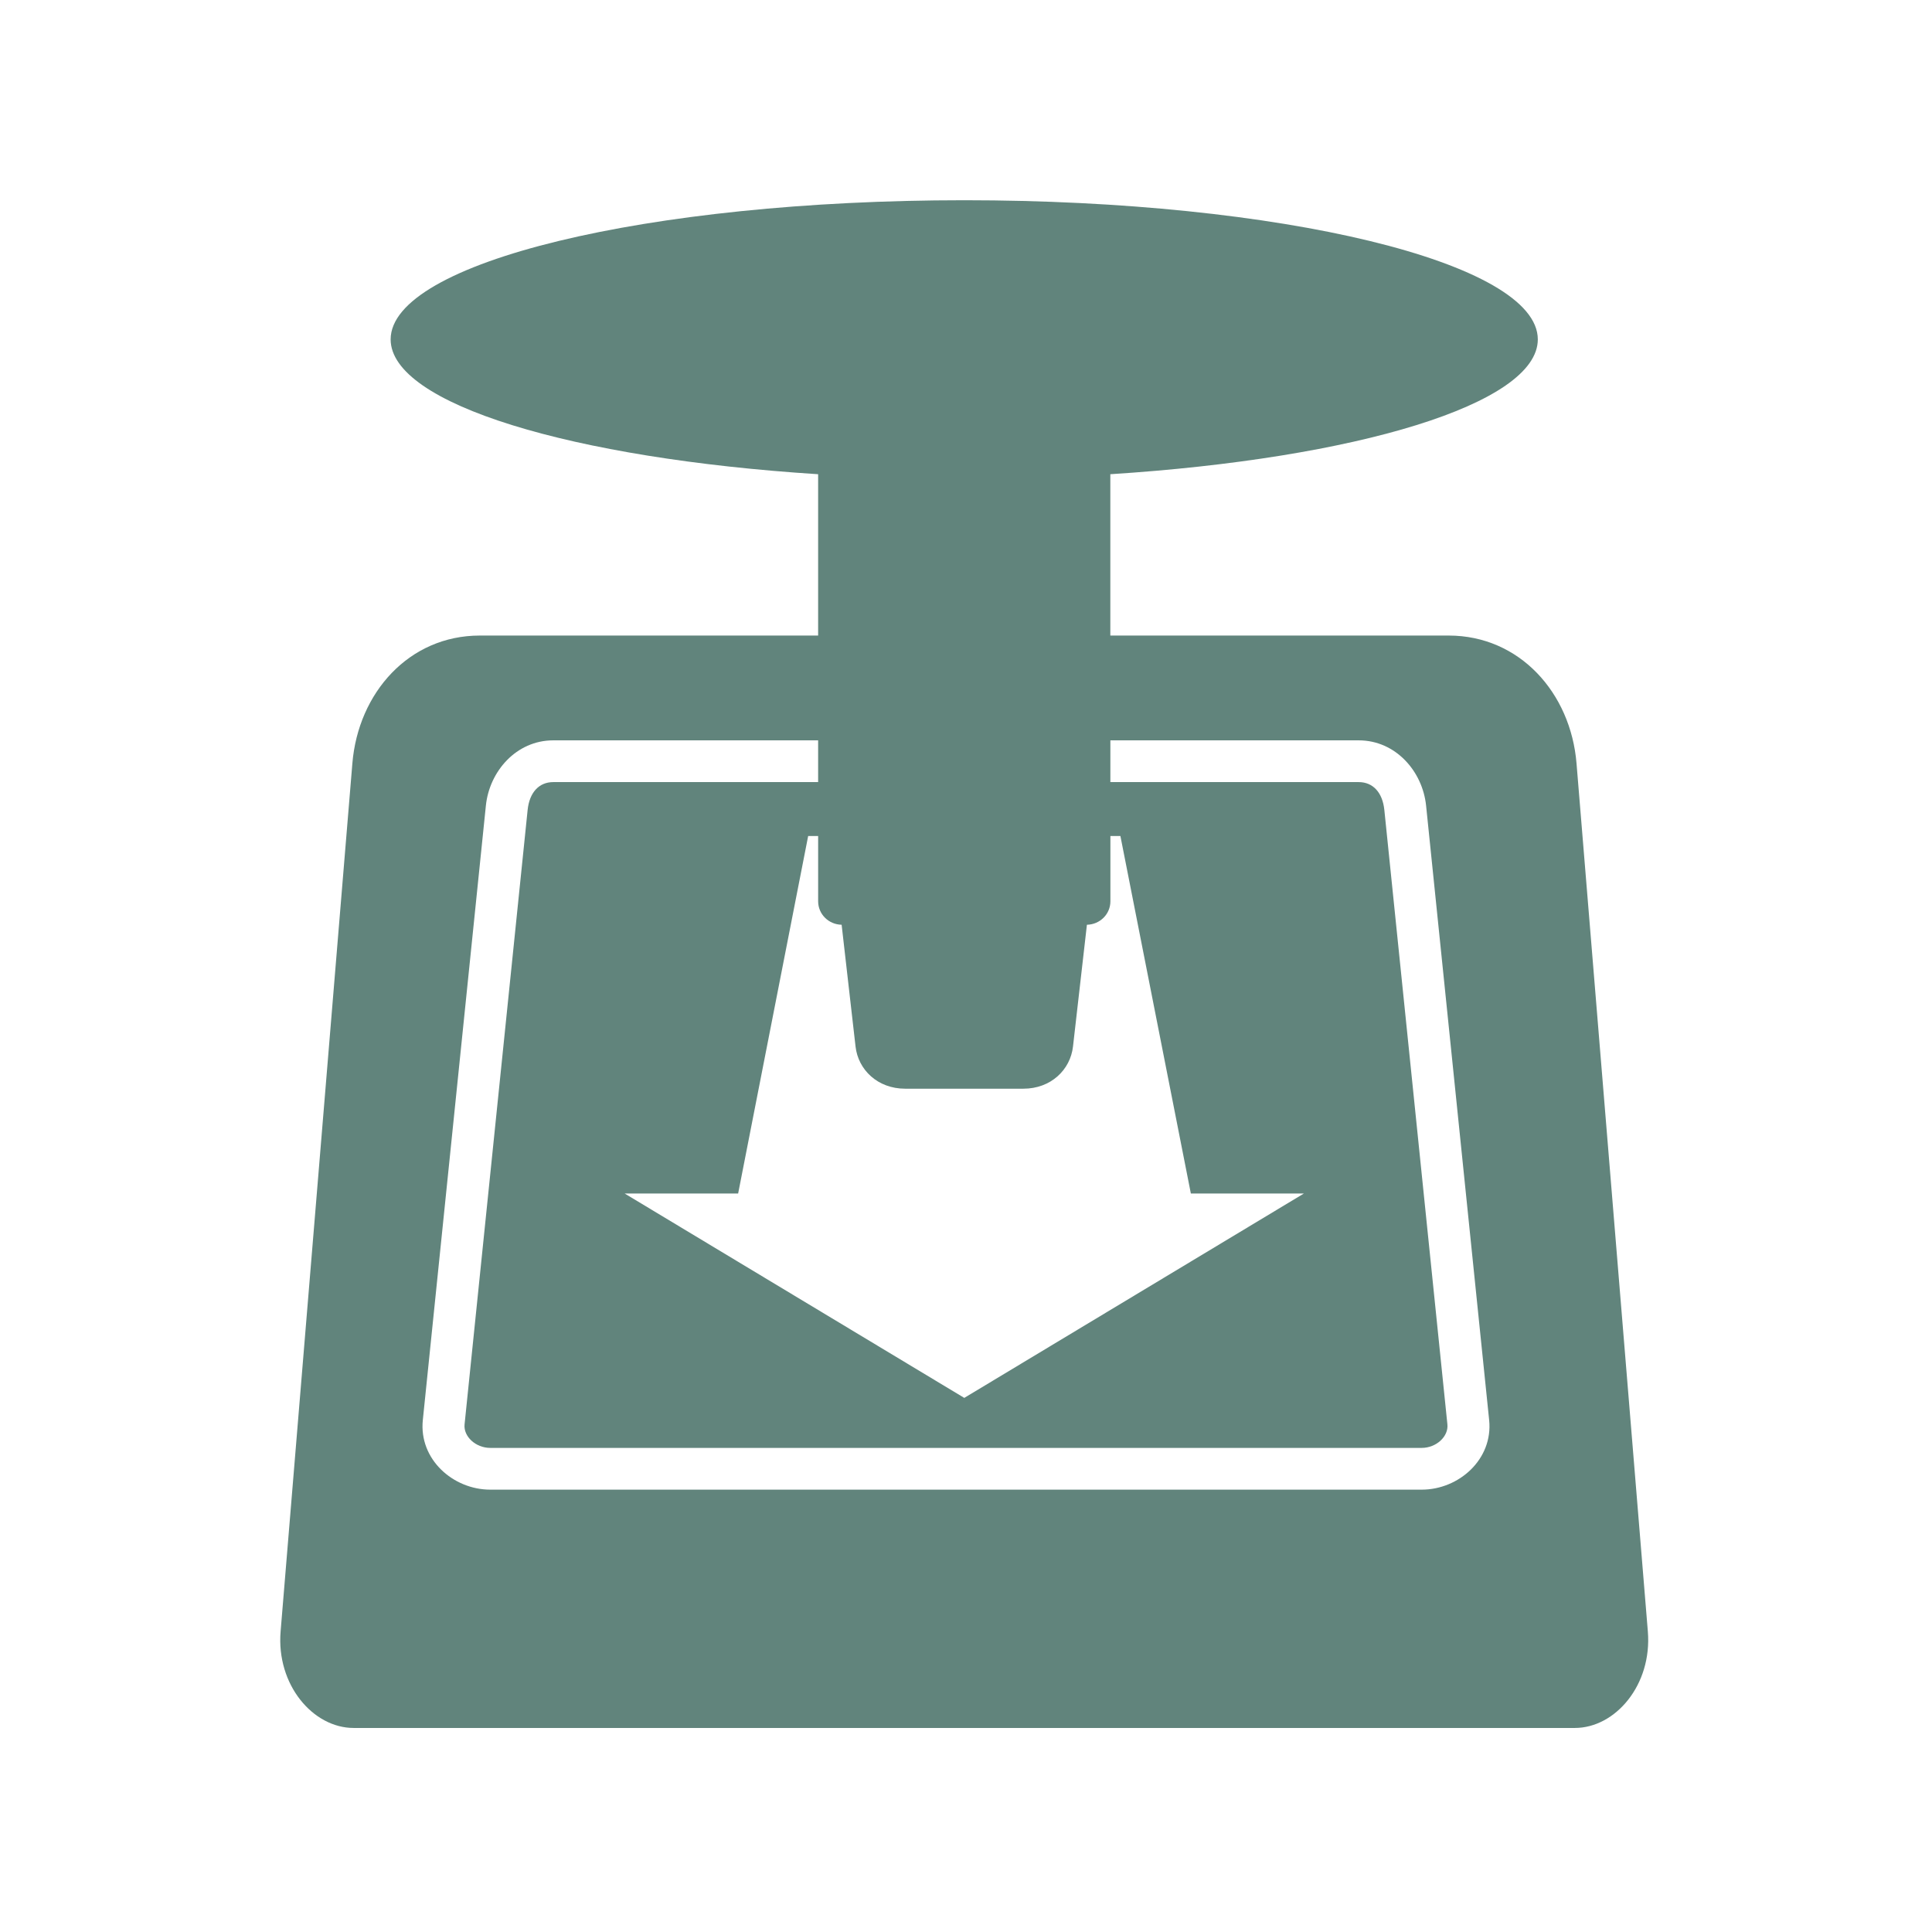
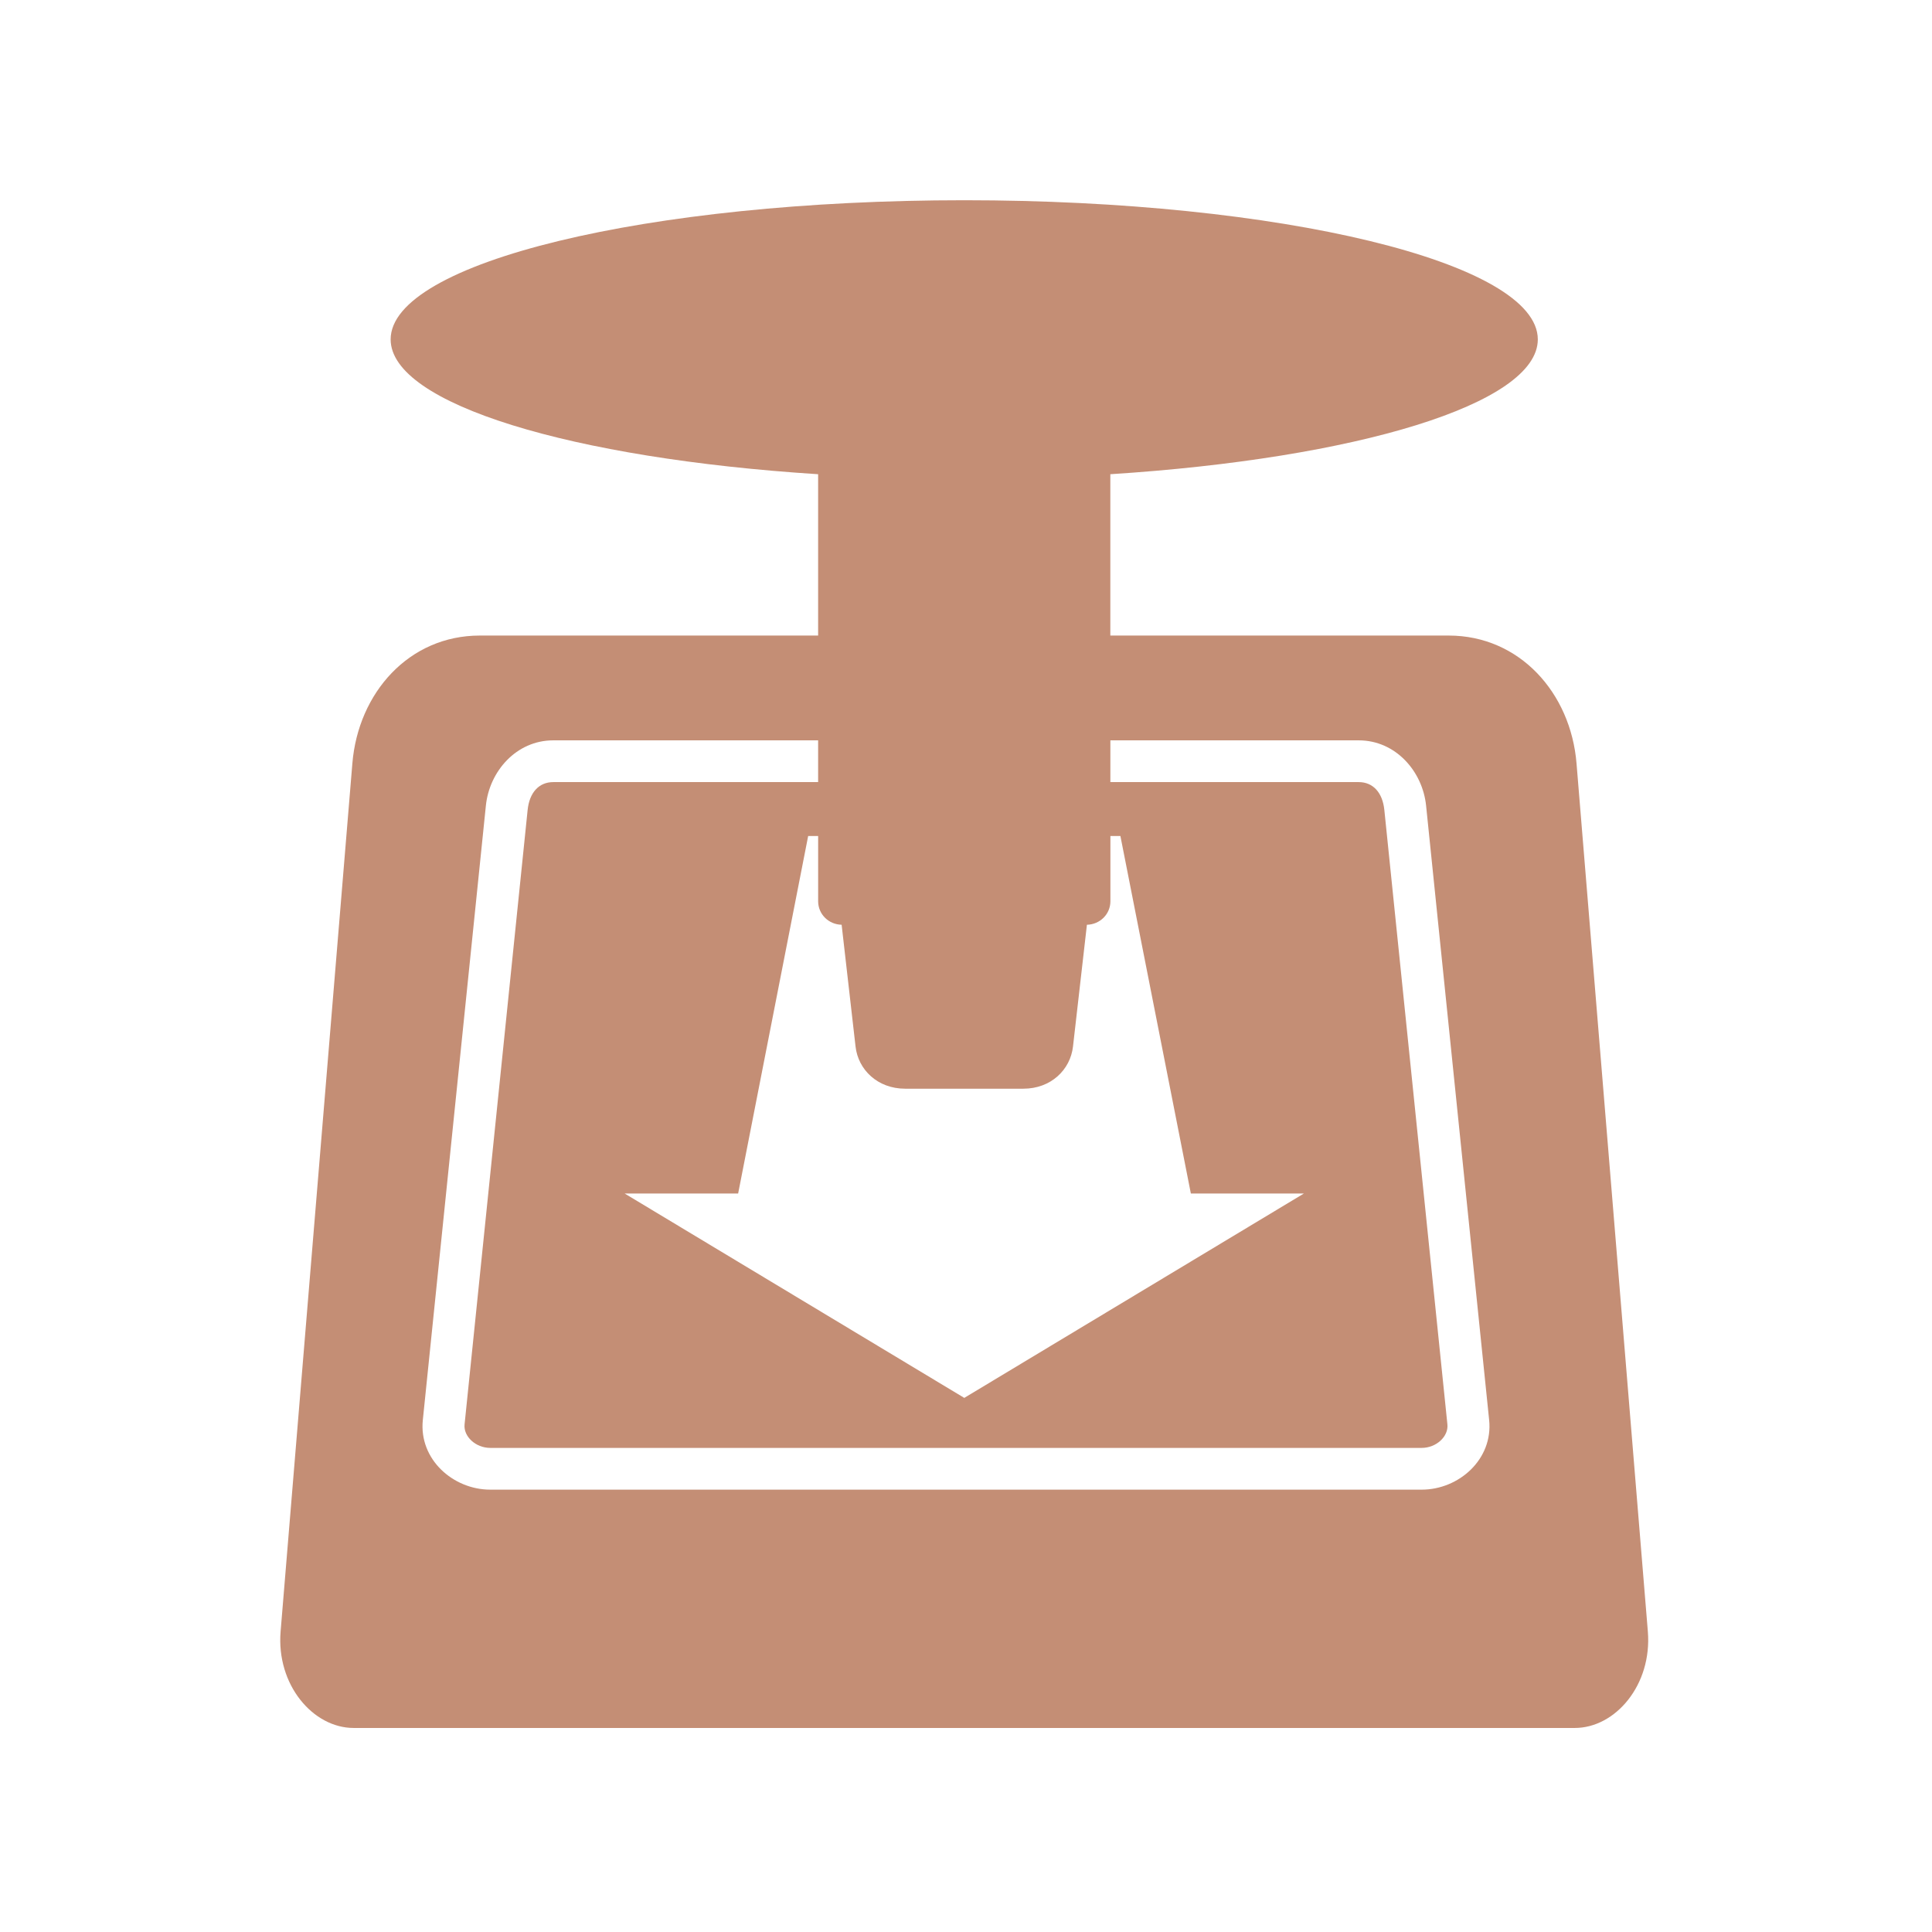
- <svg xmlns="http://www.w3.org/2000/svg" fill="#61847C" width="128" height="128" version="1.1">
+ <svg xmlns="http://www.w3.org/2000/svg" fill="#C48E75" width="128" height="128" version="1.1">
  <path d="m 63.884,13.266 c -20.988,0 -38.003,4.125 -38.003,9.22 0,4.281 12.032,7.891 28.322,8.932 l 0,10.689 -22.416,0 c -4.693,0 -8.055,3.794 -8.442,8.471 l -4.754,57.508 c -0.293,3.543 2.152,6.396 4.84,6.396 l 80.903,0 c 2.689,0 5.131,-2.853 4.84,-6.396 l -4.725,-57.508 c -0.384,-4.677 -3.778,-8.471 -8.471,-8.471 l -22.416,0 0,-10.689 c 16.29,-1.041 28.322,-4.65 28.322,-8.932 0,-5.095 -17.015,-9.22 -38.003,-9.22 z m -27.227,35.784 17.546,0 0,2.766 -17.546,0 c -0.964,0 -1.583,0.708 -1.7,1.844 l -4.178,40.711 c -0.082,0.798 0.736,1.556 1.7,1.556 l 61.715,0 c 0.964,0 1.782,-0.757 1.7,-1.556 l -4.178,-40.711 c -0.117,-1.136 -0.736,-1.844 -1.7,-1.844 l -16.451,0 0,-2.766 16.451,0 c 2.455,0 4.233,2.057 4.466,4.322 l 4.178,40.711 c 0.267,2.602 -2.011,4.61 -4.466,4.61 l -61.715,0 c -2.455,0 -4.733,-2.007 -4.466,-4.61 l 4.178,-40.711 c 0.232,-2.265 2.011,-4.322 4.466,-4.322 z m 16.884,6.339 0.663,0 0,4.322 c 0,0.861 0.698,1.54 1.556,1.556 l 0.922,8.067 c 0.174,1.543 1.465,2.795 3.285,2.795 l 7.837,0 c 1.82,0 3.11,-1.252 3.285,-2.795 l 0.922,-8.067 c 0.857,-0.016 1.556,-0.695 1.556,-1.556 l 0,-4.322 0.663,0 4.667,23.683 7.491,0 -22.502,13.542 -22.502,-13.542 7.52,0 4.639,-23.683 z" />
</svg>
